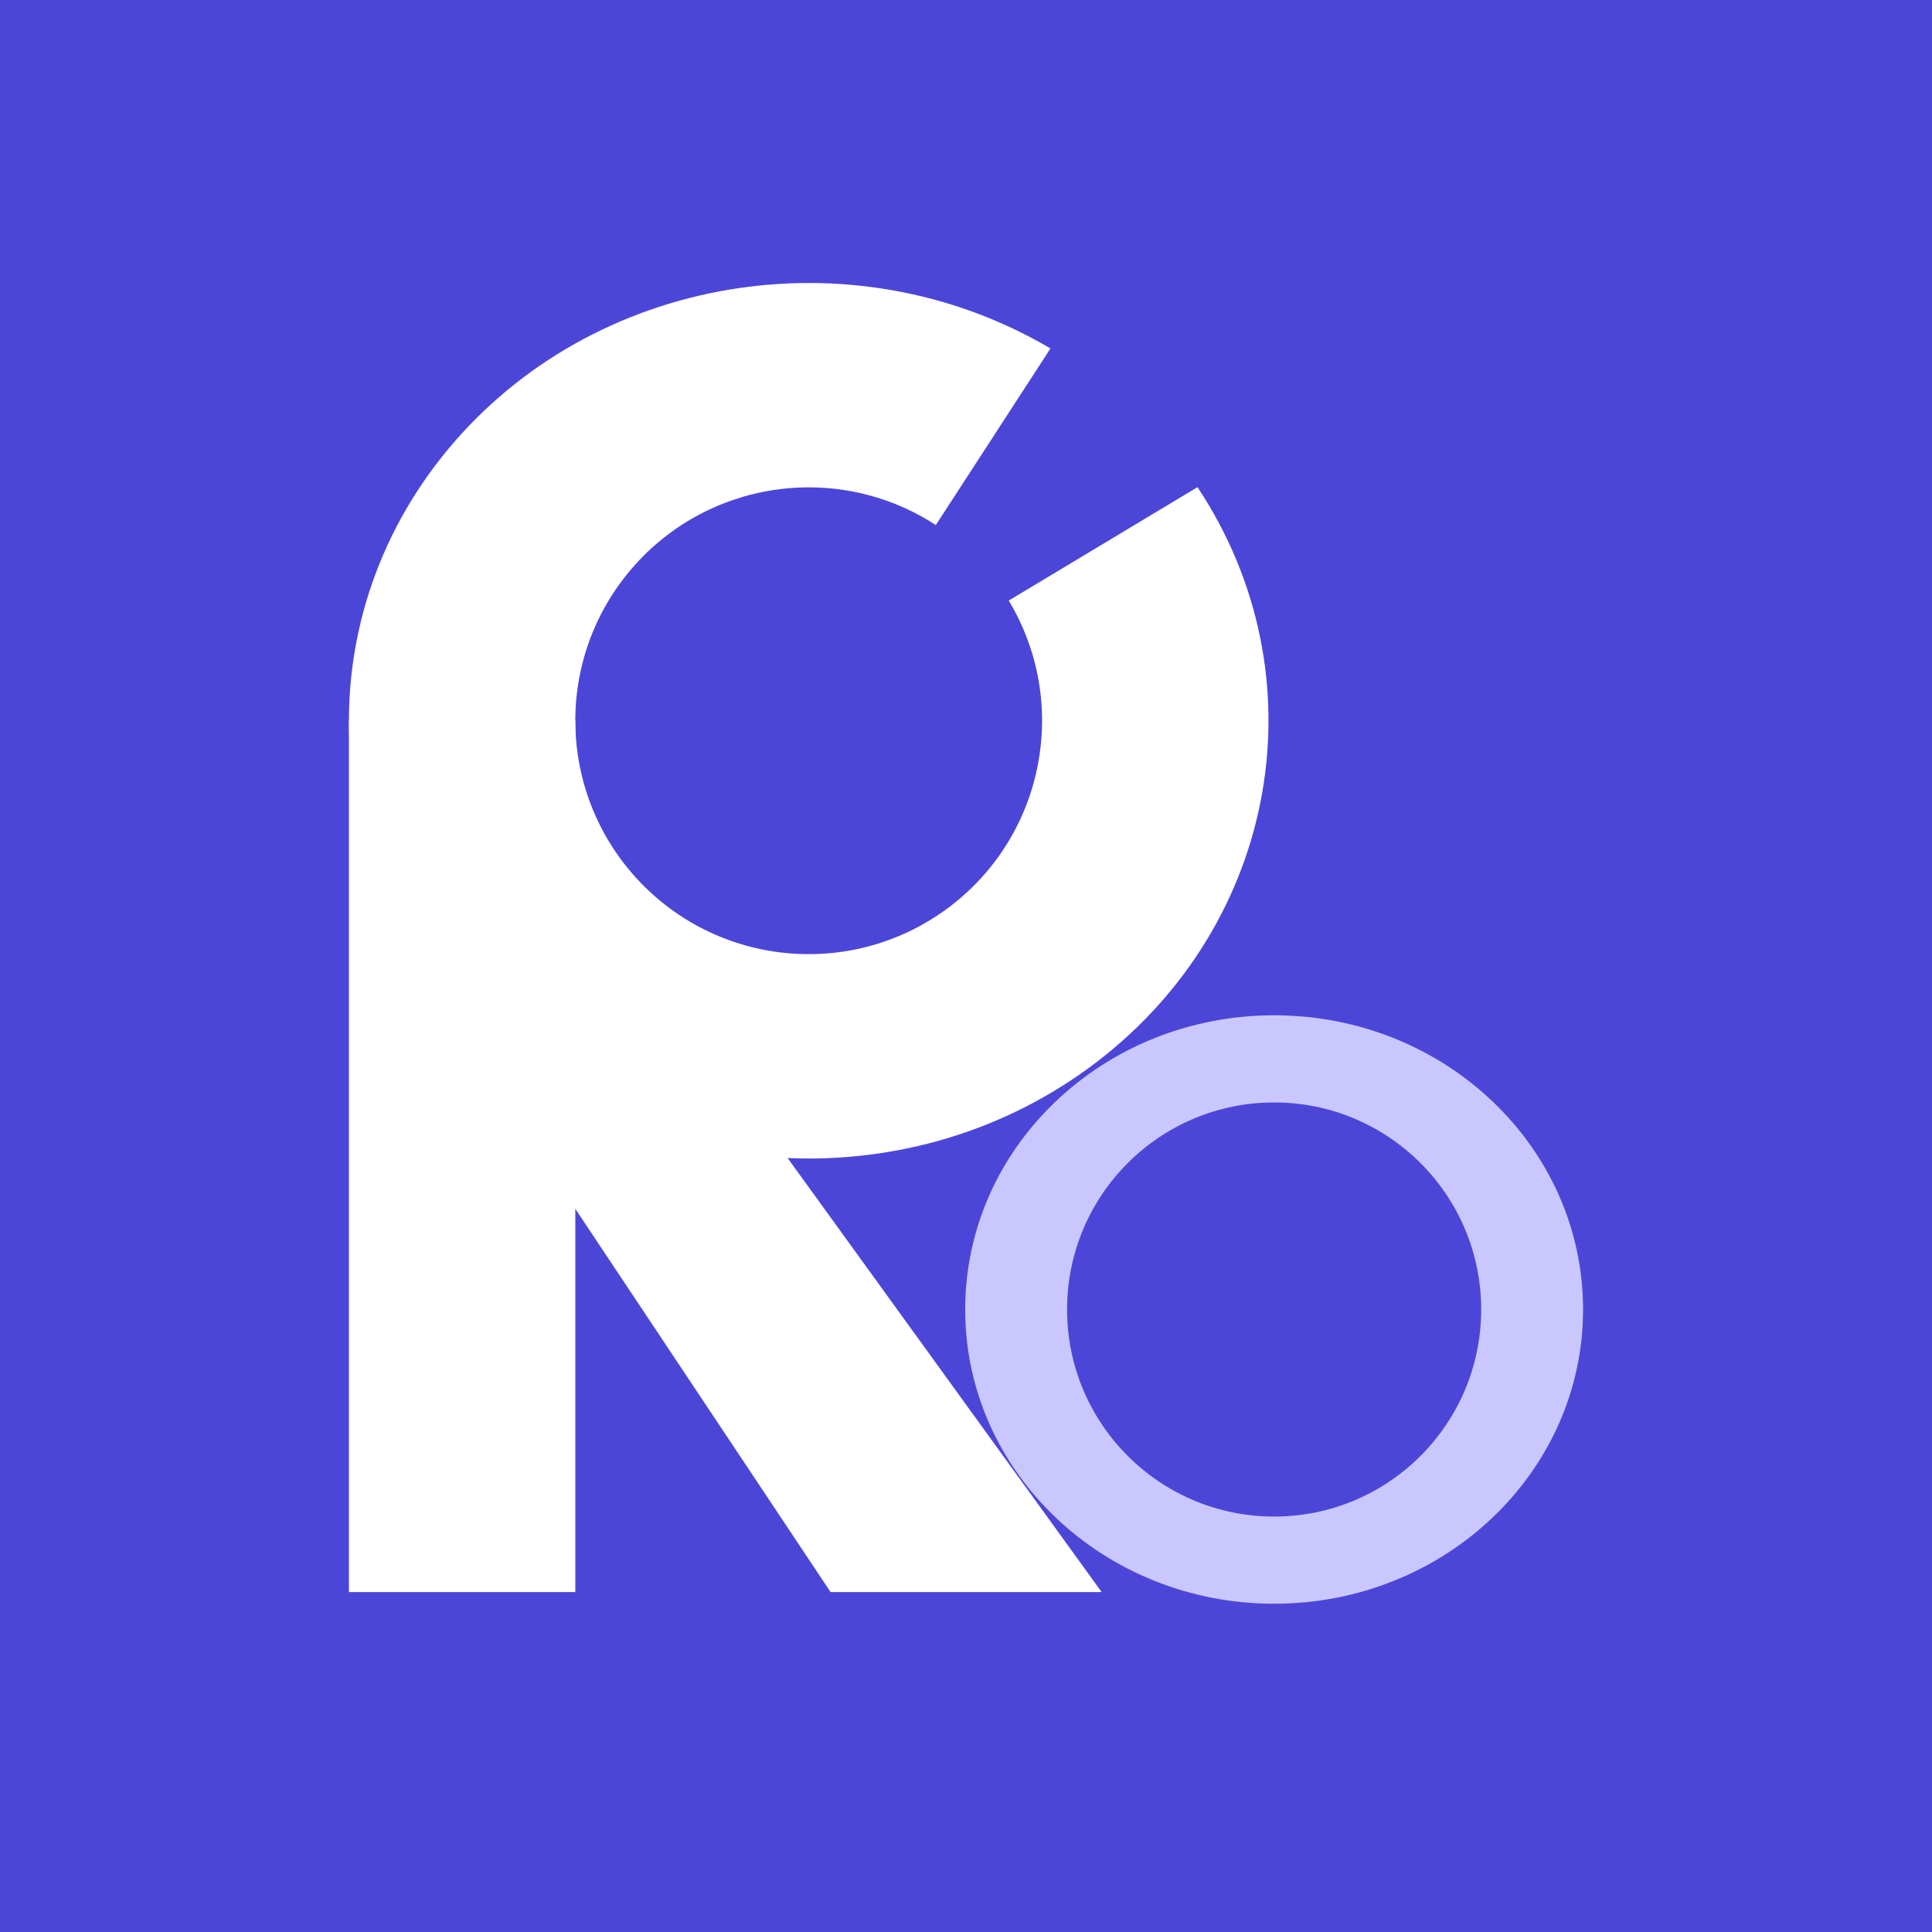
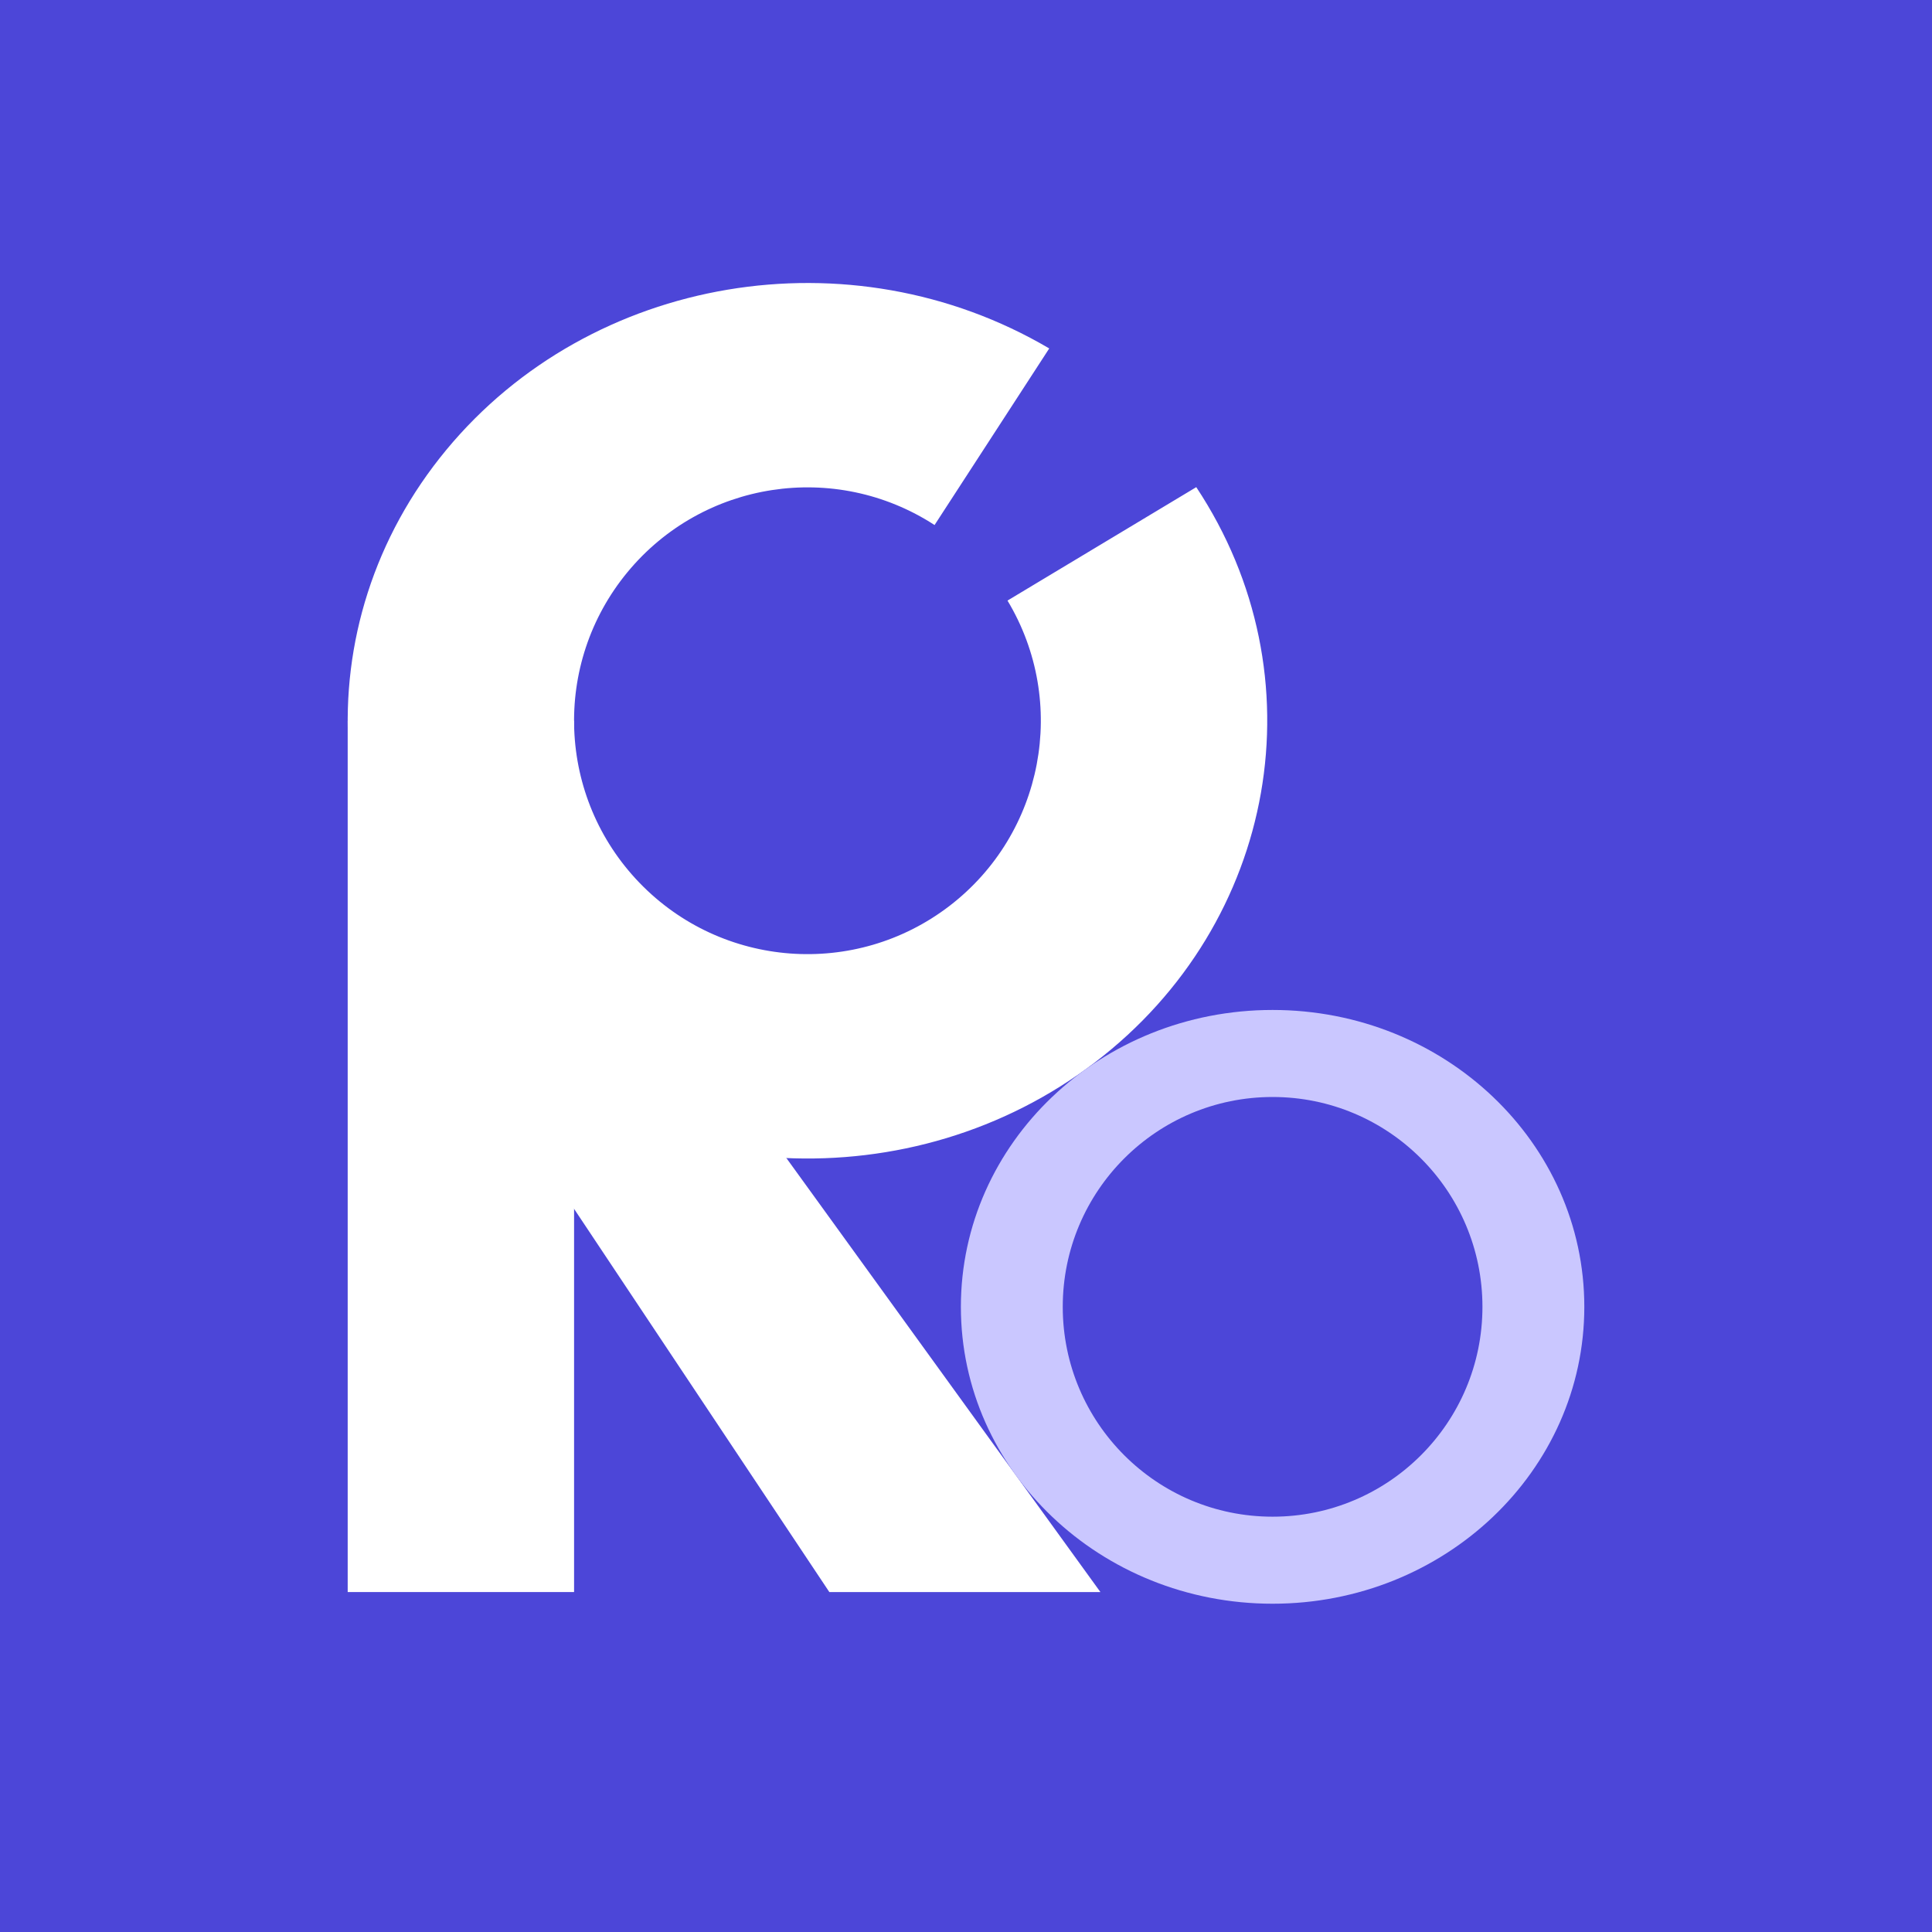
<svg xmlns="http://www.w3.org/2000/svg" viewBox="0 0 1024 1024" width="1024" height="1024" role="img" aria-labelledby="title desc">
  <g id="background">
    <rect x="0" y="0" width="1024" height="1024" fill="#4C46D8" />
  </g>
-   <g id="symbol" fill="#FFFFFF" color="#FFFFFF" transform="translate(-4.31 -30.3) scale(1.030801)">
+   <g id="symbol" fill="#FFFFFF" color="#FFFFFF" transform="translate(-4.97 -30.3) scale(1.030801)">
    <path d="M 619.92 279.88 A 236.4 225.08 0 1 1 544.32 208.56 L 485.36 299.36 A 120 120 0 1 0 522.86 338.2 Z" />
    <rect x="183.6" y="400" width="116.4" height="448" />
    <path d="M 258.57 588.77 L 431.25 848 L 570.63 848 L 341.43 531.23 Z" />
  </g>
-   <g id="accent" fill="#CAC7FF" color="#CAC7FF" transform="translate(-4.31 -30.3) scale(1.030801)">
-     <path fill-rule="evenodd" d="M 818.16 702.72 A 158.84 151.28 0 1 1 500.47 702.72 A 158.84 151.28 0 1 1 818.16 702.72 Z M 765.78 702.72 A 106.46 106.46 0 1 1 552.85 702.72 A 106.46 106.46 0 1 1 765.78 702.72 Z" />
+   <g id="accent" fill="#CAC7FF" color="#CAC7FF" transform="translate(-4.97 -30.3) scale(1.030801)">
+     <path fill-rule="evenodd" d="M 819.45 701.35 A 160.28 152.65 0 1 1 498.89 701.35 A 160.28 152.65 0 1 1 819.45 701.35 Z M 767.07 701.35 A 107.9 107.9 0 1 1 551.27 701.35 A 107.9 107.9 0 1 1 767.07 701.35 Z" />
  </g>
</svg>
